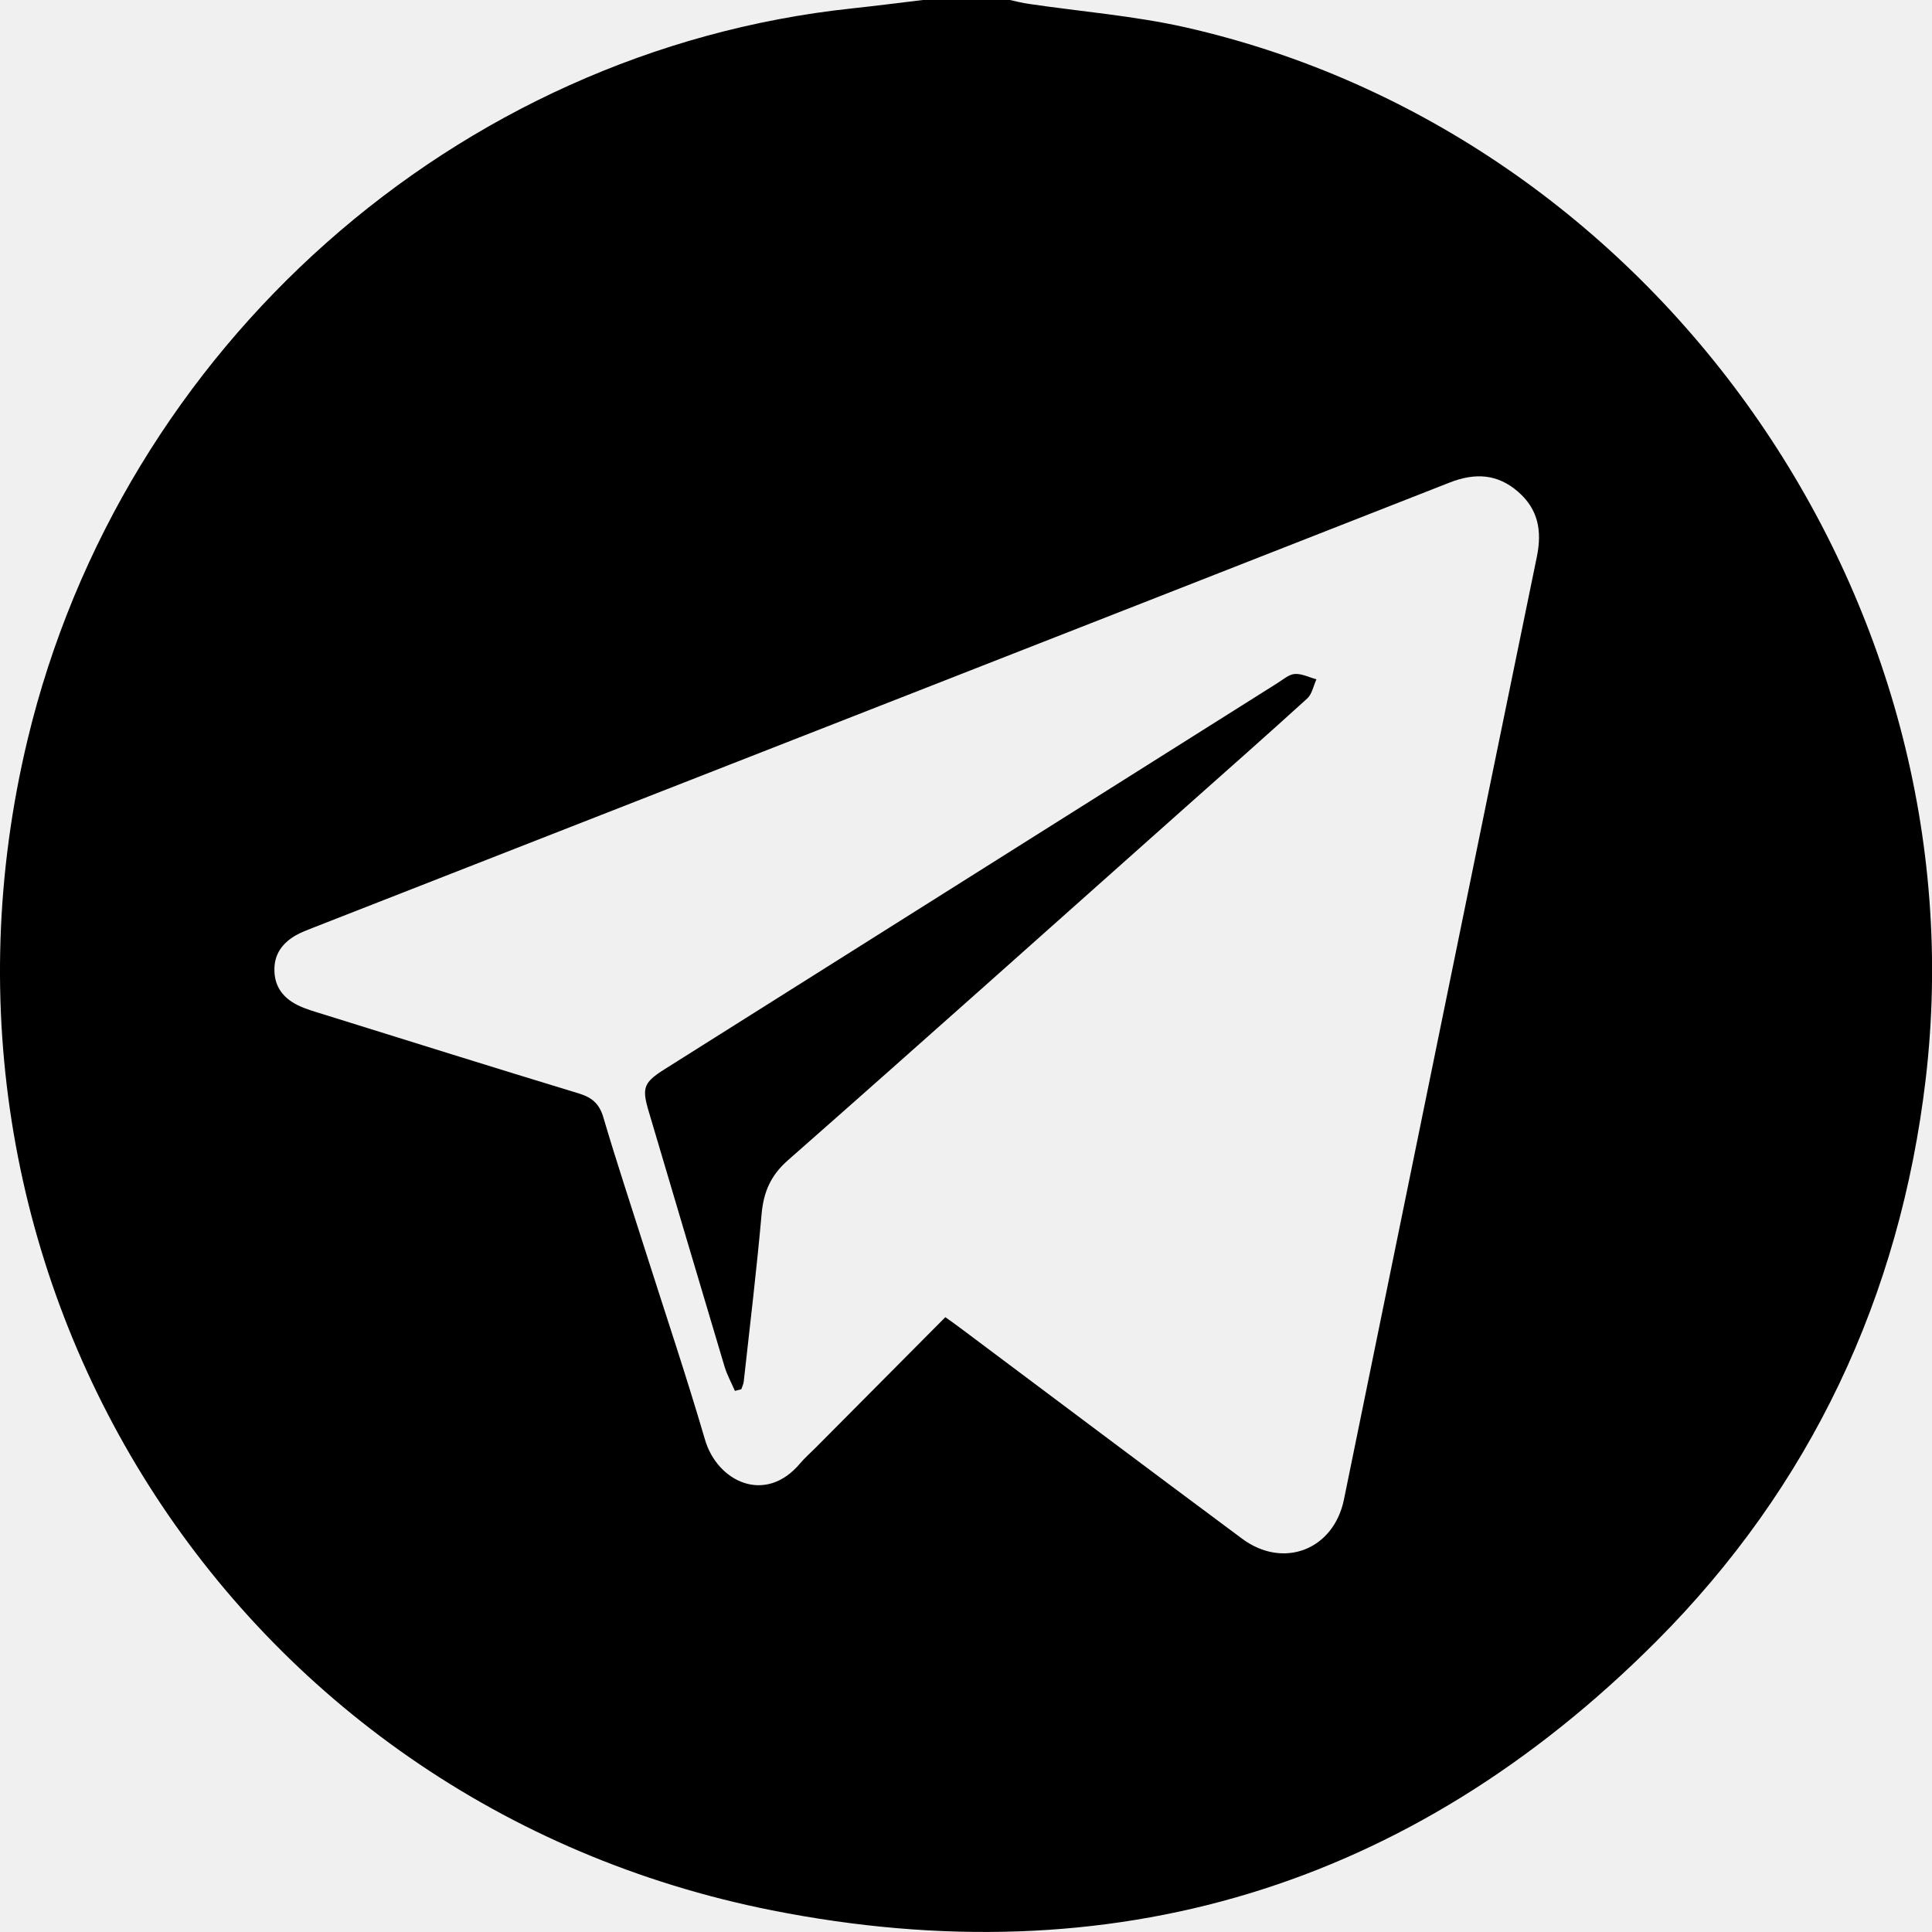
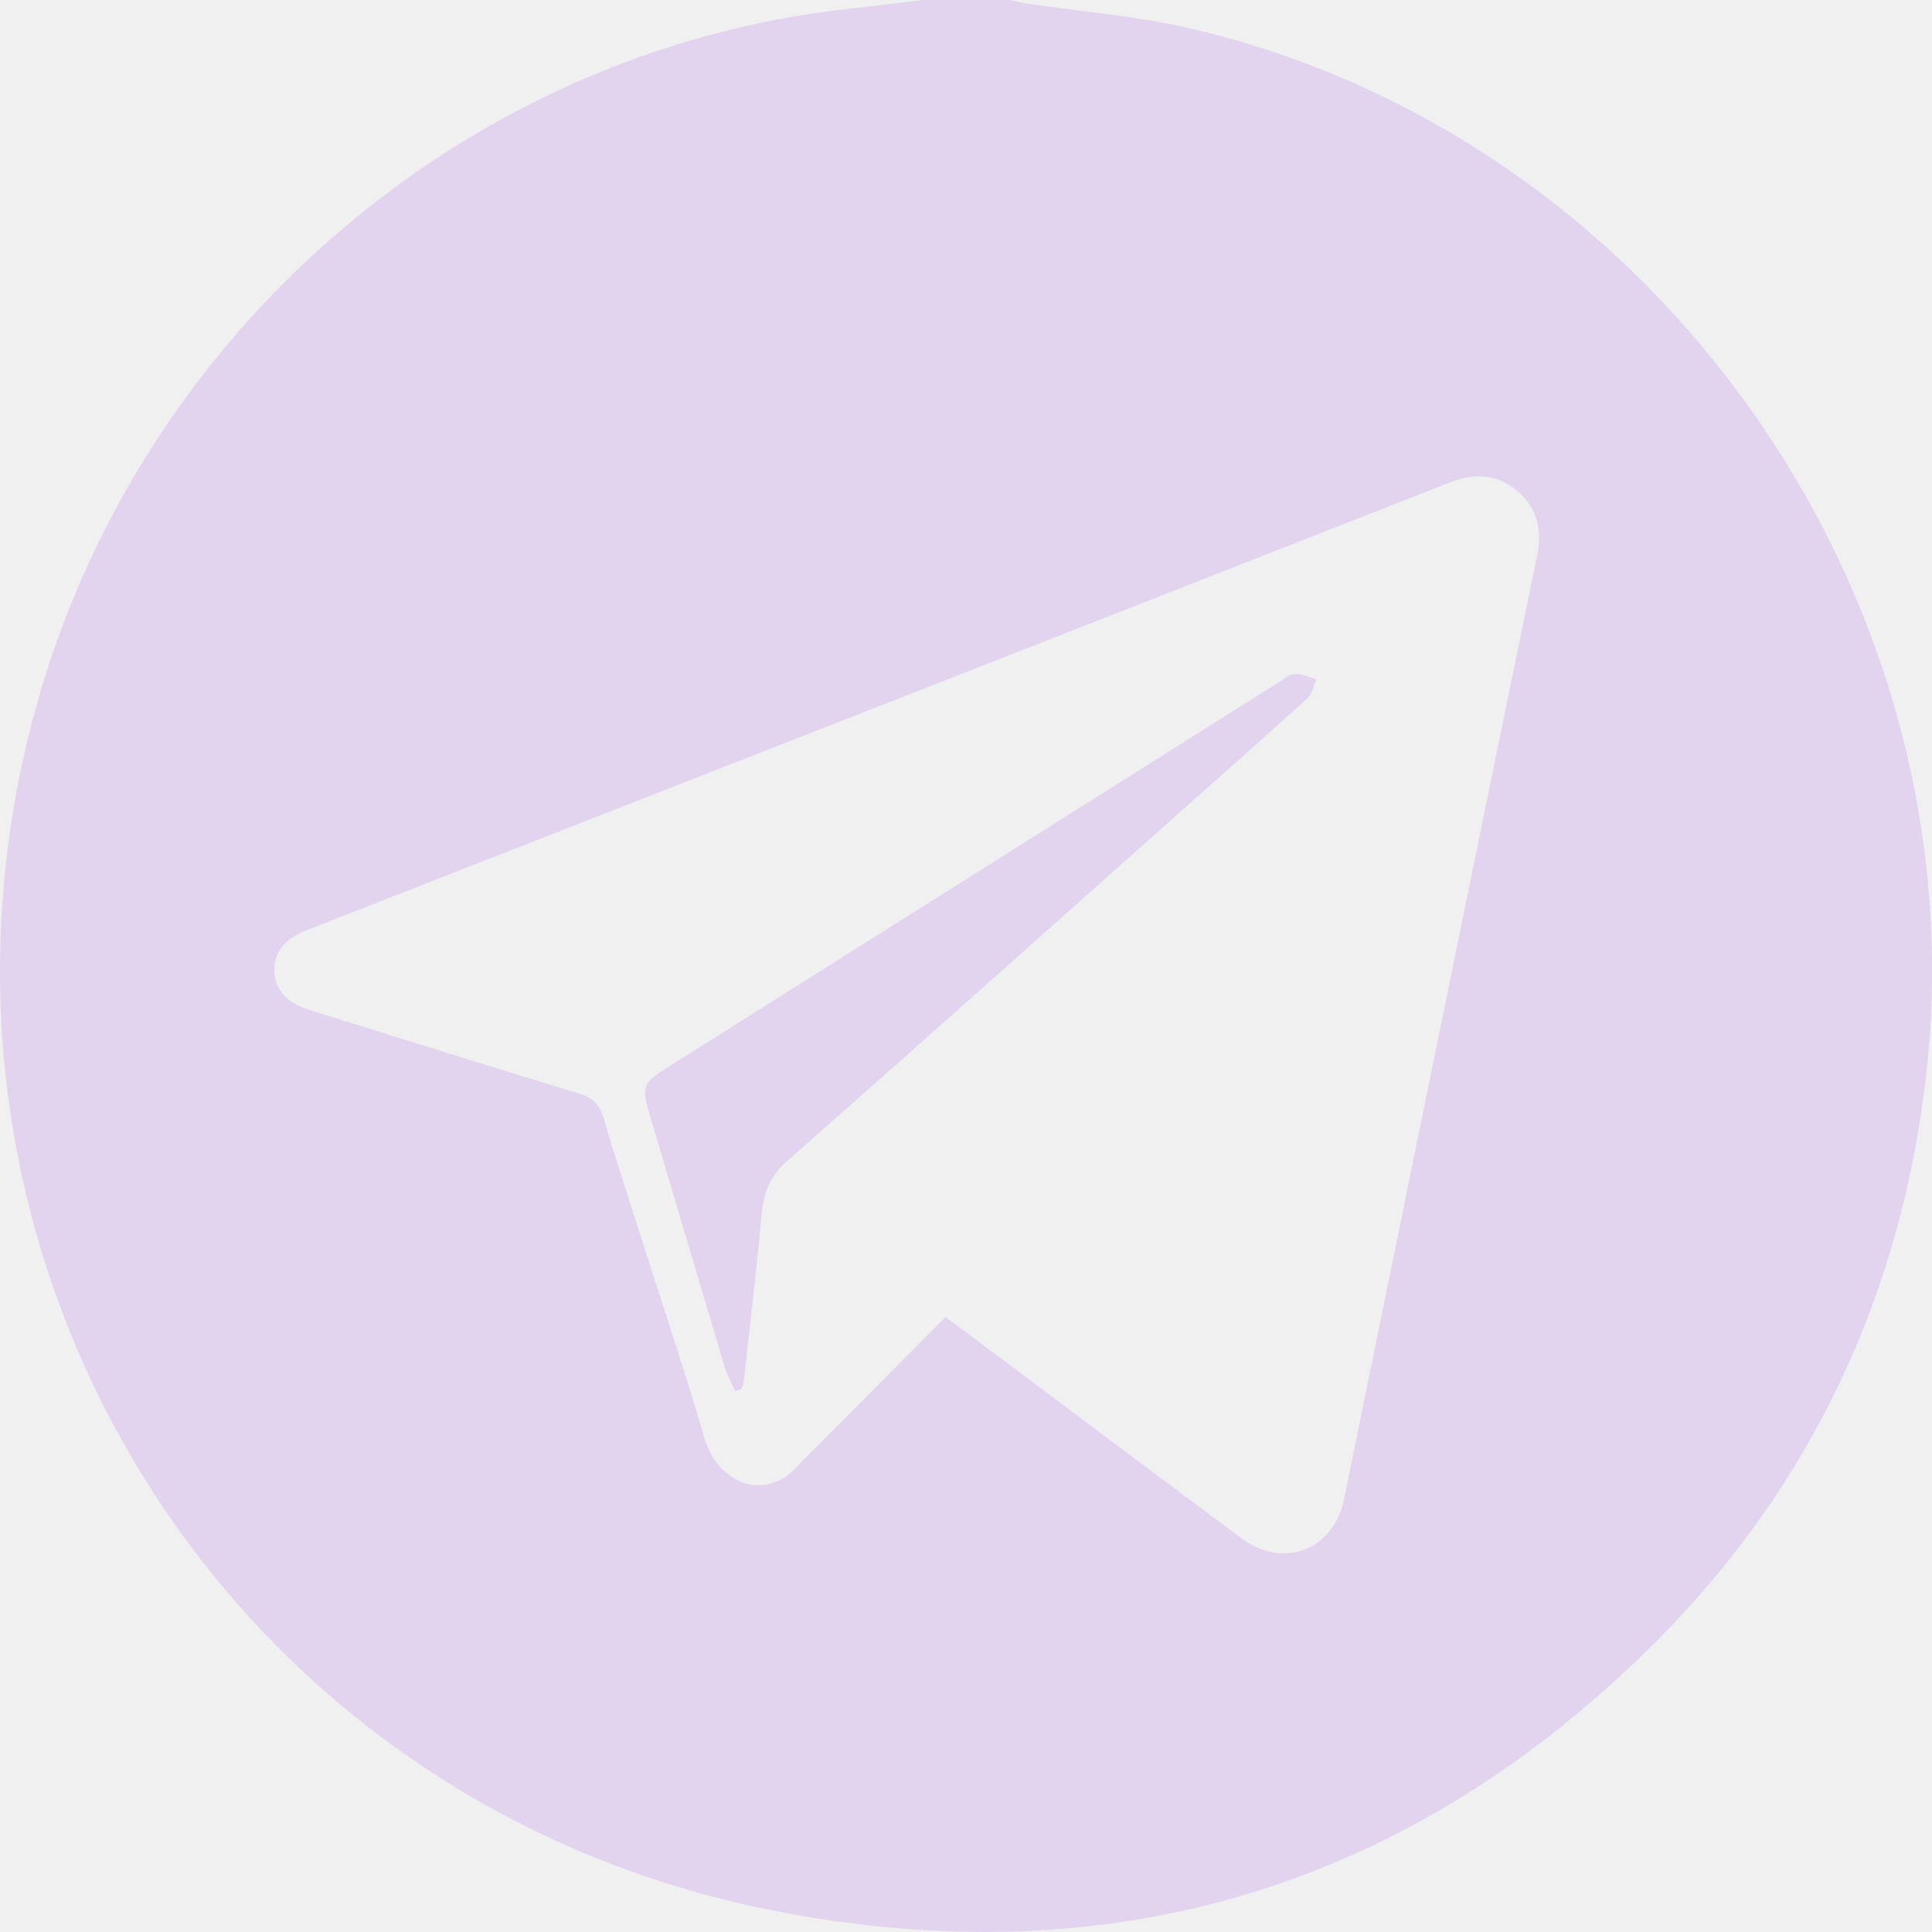
<svg xmlns="http://www.w3.org/2000/svg" width="26" height="26" viewBox="0 0 26 26" fill="none">
  <g clip-path="url(#clip0)">
-     <path d="M12.42 0C12.81 0 13.2 0 13.59 0C13.674 0.018 13.758 0.04 13.844 0.052C14.546 0.156 15.259 0.212 15.95 0.367C22.273 1.797 26.679 8.046 25.915 14.524C25.569 17.452 24.365 20.009 22.289 22.089C18.977 25.407 14.953 26.613 10.392 25.709C3.114 24.266 -1.359 17.161 0.372 9.95C1.641 4.668 6.138 0.681 11.467 0.113C11.785 0.079 12.102 0.038 12.42 0ZM12.722 17.726C12.806 17.786 12.861 17.825 12.916 17.866C14.183 18.814 15.447 19.765 16.717 20.708C17.271 21.119 17.947 20.857 18.086 20.181C18.952 15.952 19.812 11.722 20.682 7.494C20.755 7.141 20.699 6.852 20.43 6.618C20.153 6.377 19.852 6.359 19.506 6.495C14.412 8.495 9.314 10.488 4.218 12.483C4.136 12.515 4.053 12.546 3.978 12.589C3.798 12.694 3.686 12.845 3.693 13.066C3.698 13.287 3.819 13.434 4.004 13.526C4.117 13.582 4.24 13.615 4.361 13.653C5.504 14.009 6.647 14.368 7.792 14.716C7.968 14.77 8.066 14.854 8.12 15.038C8.294 15.629 8.489 16.214 8.675 16.801C8.948 17.659 9.235 18.512 9.488 19.376C9.653 19.938 10.298 20.254 10.768 19.693C10.831 19.619 10.905 19.554 10.974 19.485C11.551 18.904 12.13 18.322 12.722 17.726Z" fill="black" />
-     <path d="M9.89 18.718C9.843 18.609 9.785 18.504 9.751 18.392C9.409 17.249 9.071 16.104 8.731 14.96C8.635 14.638 8.659 14.568 8.952 14.384C10.247 13.567 11.544 12.752 12.839 11.935C14.292 11.02 15.744 10.104 17.197 9.189C17.271 9.143 17.347 9.074 17.426 9.07C17.521 9.064 17.619 9.116 17.716 9.142C17.676 9.229 17.657 9.34 17.593 9.399C17.051 9.892 16.501 10.377 15.953 10.864C14.172 12.448 12.395 14.038 10.605 15.613C10.37 15.819 10.275 16.043 10.249 16.342C10.182 17.094 10.092 17.843 10.009 18.592C10.005 18.628 9.988 18.661 9.976 18.696C9.948 18.703 9.919 18.71 9.89 18.718Z" fill="black" />
+     <path d="M12.42 0C12.81 0 13.2 0 13.59 0C13.674 0.018 13.758 0.04 13.844 0.052C14.546 0.156 15.259 0.212 15.95 0.367C22.273 1.797 26.679 8.046 25.915 14.524C25.569 17.452 24.365 20.009 22.289 22.089C18.977 25.407 14.953 26.613 10.392 25.709C3.114 24.266 -1.359 17.161 0.372 9.95C1.641 4.668 6.138 0.681 11.467 0.113C11.785 0.079 12.102 0.038 12.42 0ZM12.722 17.726C12.806 17.786 12.861 17.825 12.916 17.866C14.183 18.814 15.447 19.765 16.717 20.708C17.271 21.119 17.947 20.857 18.086 20.181C18.952 15.952 19.812 11.722 20.682 7.494C20.755 7.141 20.699 6.852 20.43 6.618C20.153 6.377 19.852 6.359 19.506 6.495C14.412 8.495 9.314 10.488 4.218 12.483C4.136 12.515 4.053 12.546 3.978 12.589C3.798 12.694 3.686 12.845 3.693 13.066C3.698 13.287 3.819 13.434 4.004 13.526C4.117 13.582 4.24 13.615 4.361 13.653C5.504 14.009 6.647 14.368 7.792 14.716C7.968 14.77 8.066 14.854 8.12 15.038C8.294 15.629 8.489 16.214 8.675 16.801C8.948 17.659 9.235 18.512 9.488 19.376C9.653 19.938 10.298 20.254 10.768 19.693C10.831 19.619 10.905 19.554 10.974 19.485C11.551 18.904 12.13 18.322 12.722 17.726Z" fill="#e2d4ee" />
+     <path d="M9.89 18.718C9.843 18.609 9.785 18.504 9.751 18.392C9.409 17.249 9.071 16.104 8.731 14.96C8.635 14.638 8.659 14.568 8.952 14.384C10.247 13.567 11.544 12.752 12.839 11.935C14.292 11.02 15.744 10.104 17.197 9.189C17.271 9.143 17.347 9.074 17.426 9.07C17.521 9.064 17.619 9.116 17.716 9.142C17.676 9.229 17.657 9.34 17.593 9.399C17.051 9.892 16.501 10.377 15.953 10.864C14.172 12.448 12.395 14.038 10.605 15.613C10.37 15.819 10.275 16.043 10.249 16.342C10.182 17.094 10.092 17.843 10.009 18.592C10.005 18.628 9.988 18.661 9.976 18.696C9.948 18.703 9.919 18.71 9.89 18.718Z" fill="#e2d4ee" />
  </g>
  <defs>
    <clipPath id="clip0">
      <rect width="26" height="26" fill="white" />
    </clipPath>
  </defs>
</svg>
